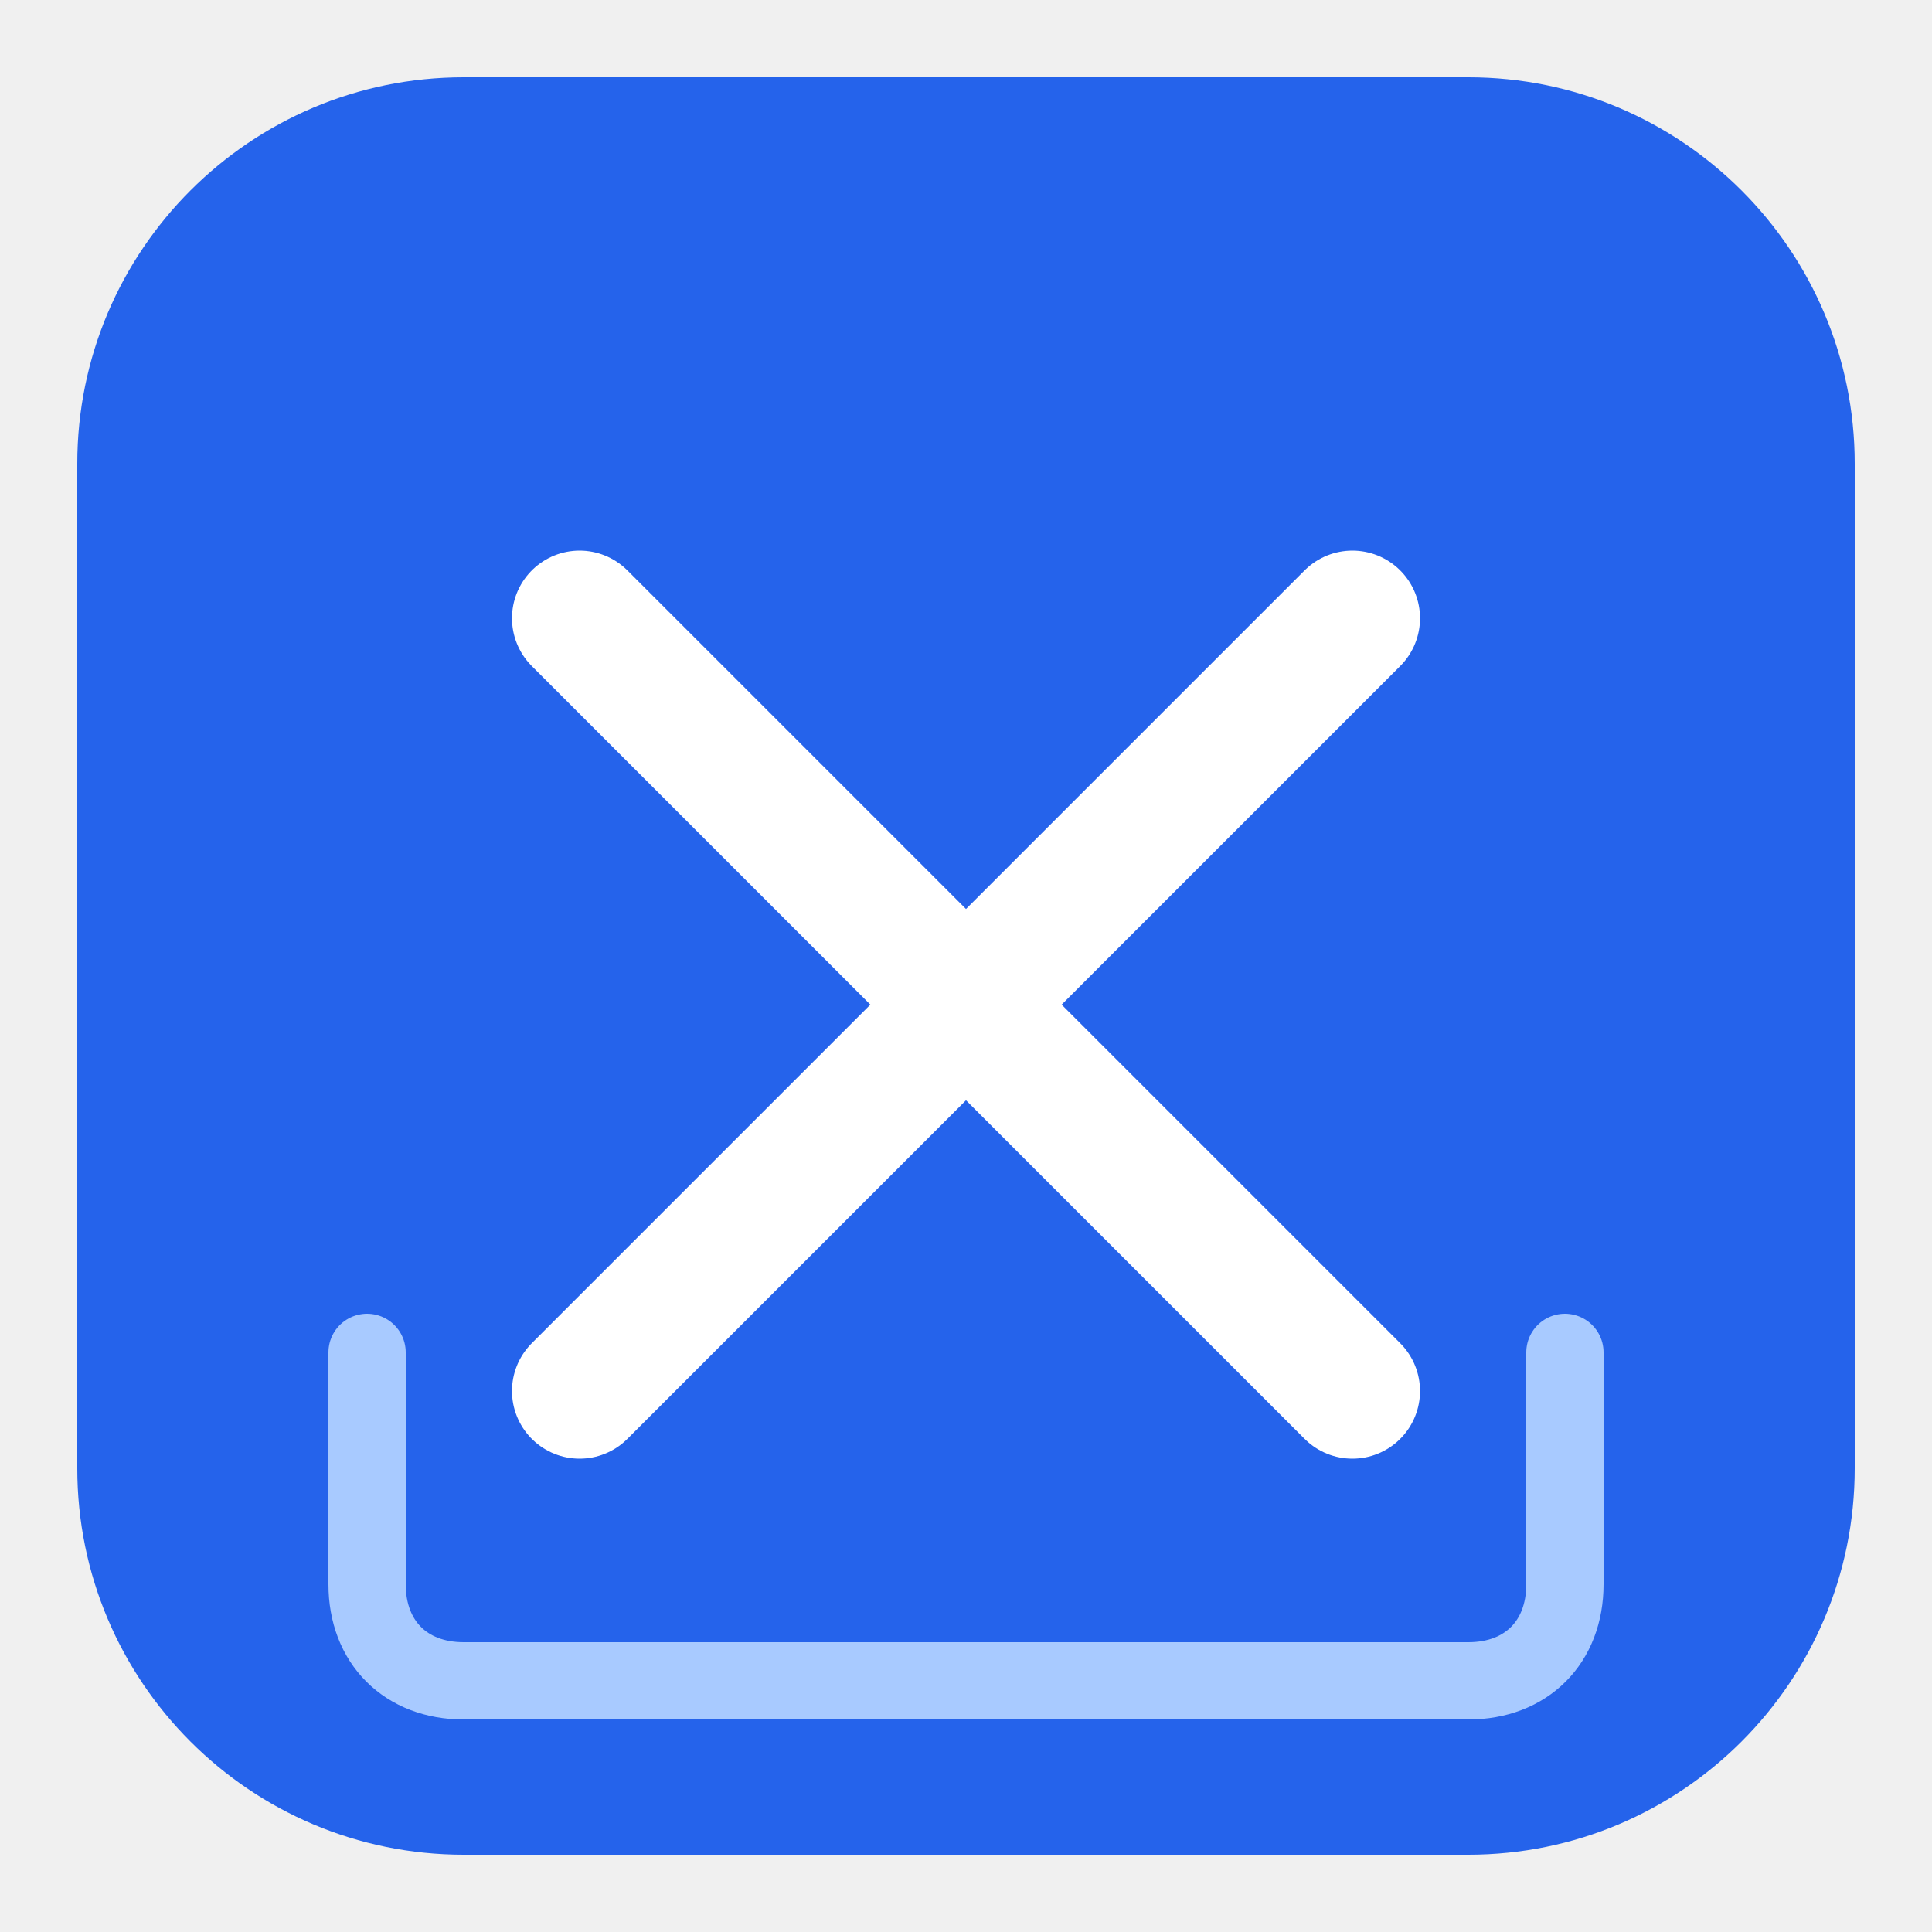
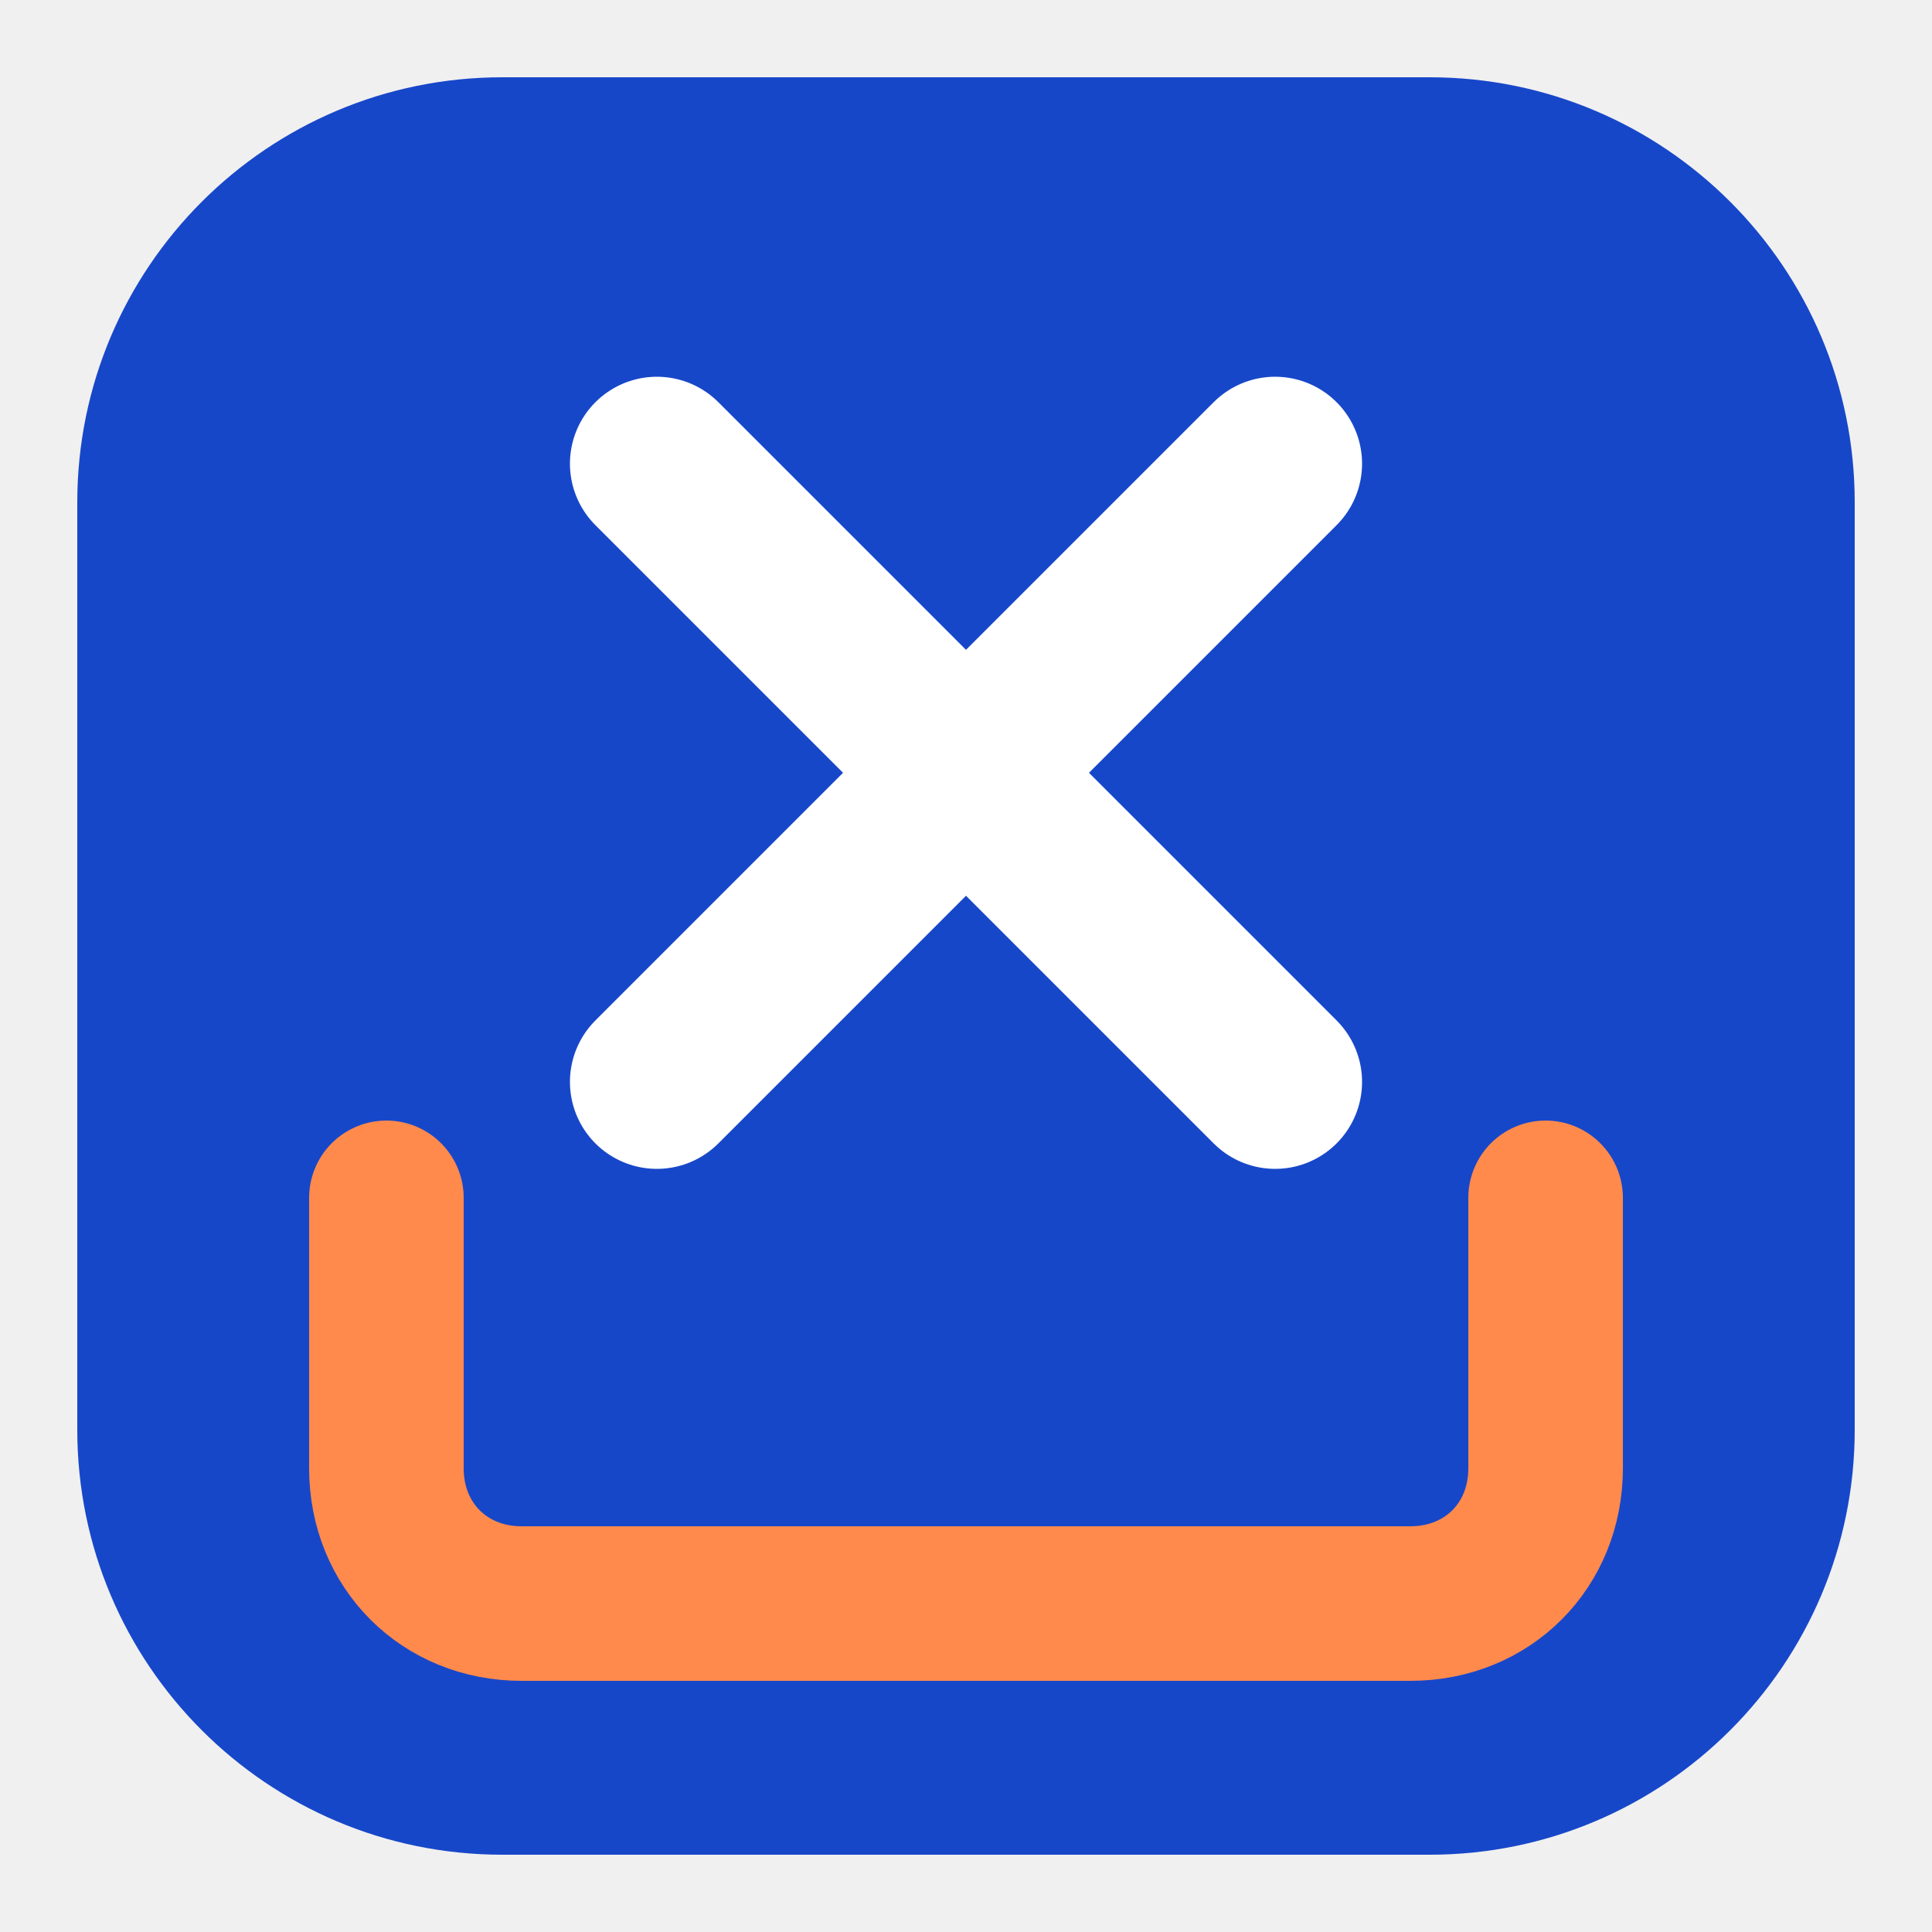
<svg xmlns="http://www.w3.org/2000/svg" viewBox="0 0 100 100" role="img" aria-labelledby="title desc">
-   <rect x="4" y="4" width="92" height="92" rx="20" fill="#2563eb" />
-   <path d="M30 32 70 72M70 32 30 72" fill="none" stroke="#fff" stroke-width="7" stroke-linecap="round" />
-   <path d="M19 70v12c0 3 2 5 5 5h52c3 0 5-2 5-5V70" fill="none" stroke="#a8caff" stroke-width="4" stroke-linecap="round" stroke-linejoin="round" />
+   <rect x="4" y="4" width="92" height="92" rx="22" fill="#1747C9" />
+   <path d="M34 24 66 56M66 24 34 56" fill="none" stroke="#fff" stroke-width="9" stroke-linecap="round" />
+   <path d="M20 62v14c0 4 3 7 7 7h46c4 0 7-3 7-7V62" fill="none" stroke="#FF8A4C" stroke-width="8" stroke-linecap="round" stroke-linejoin="round" />
</svg>
